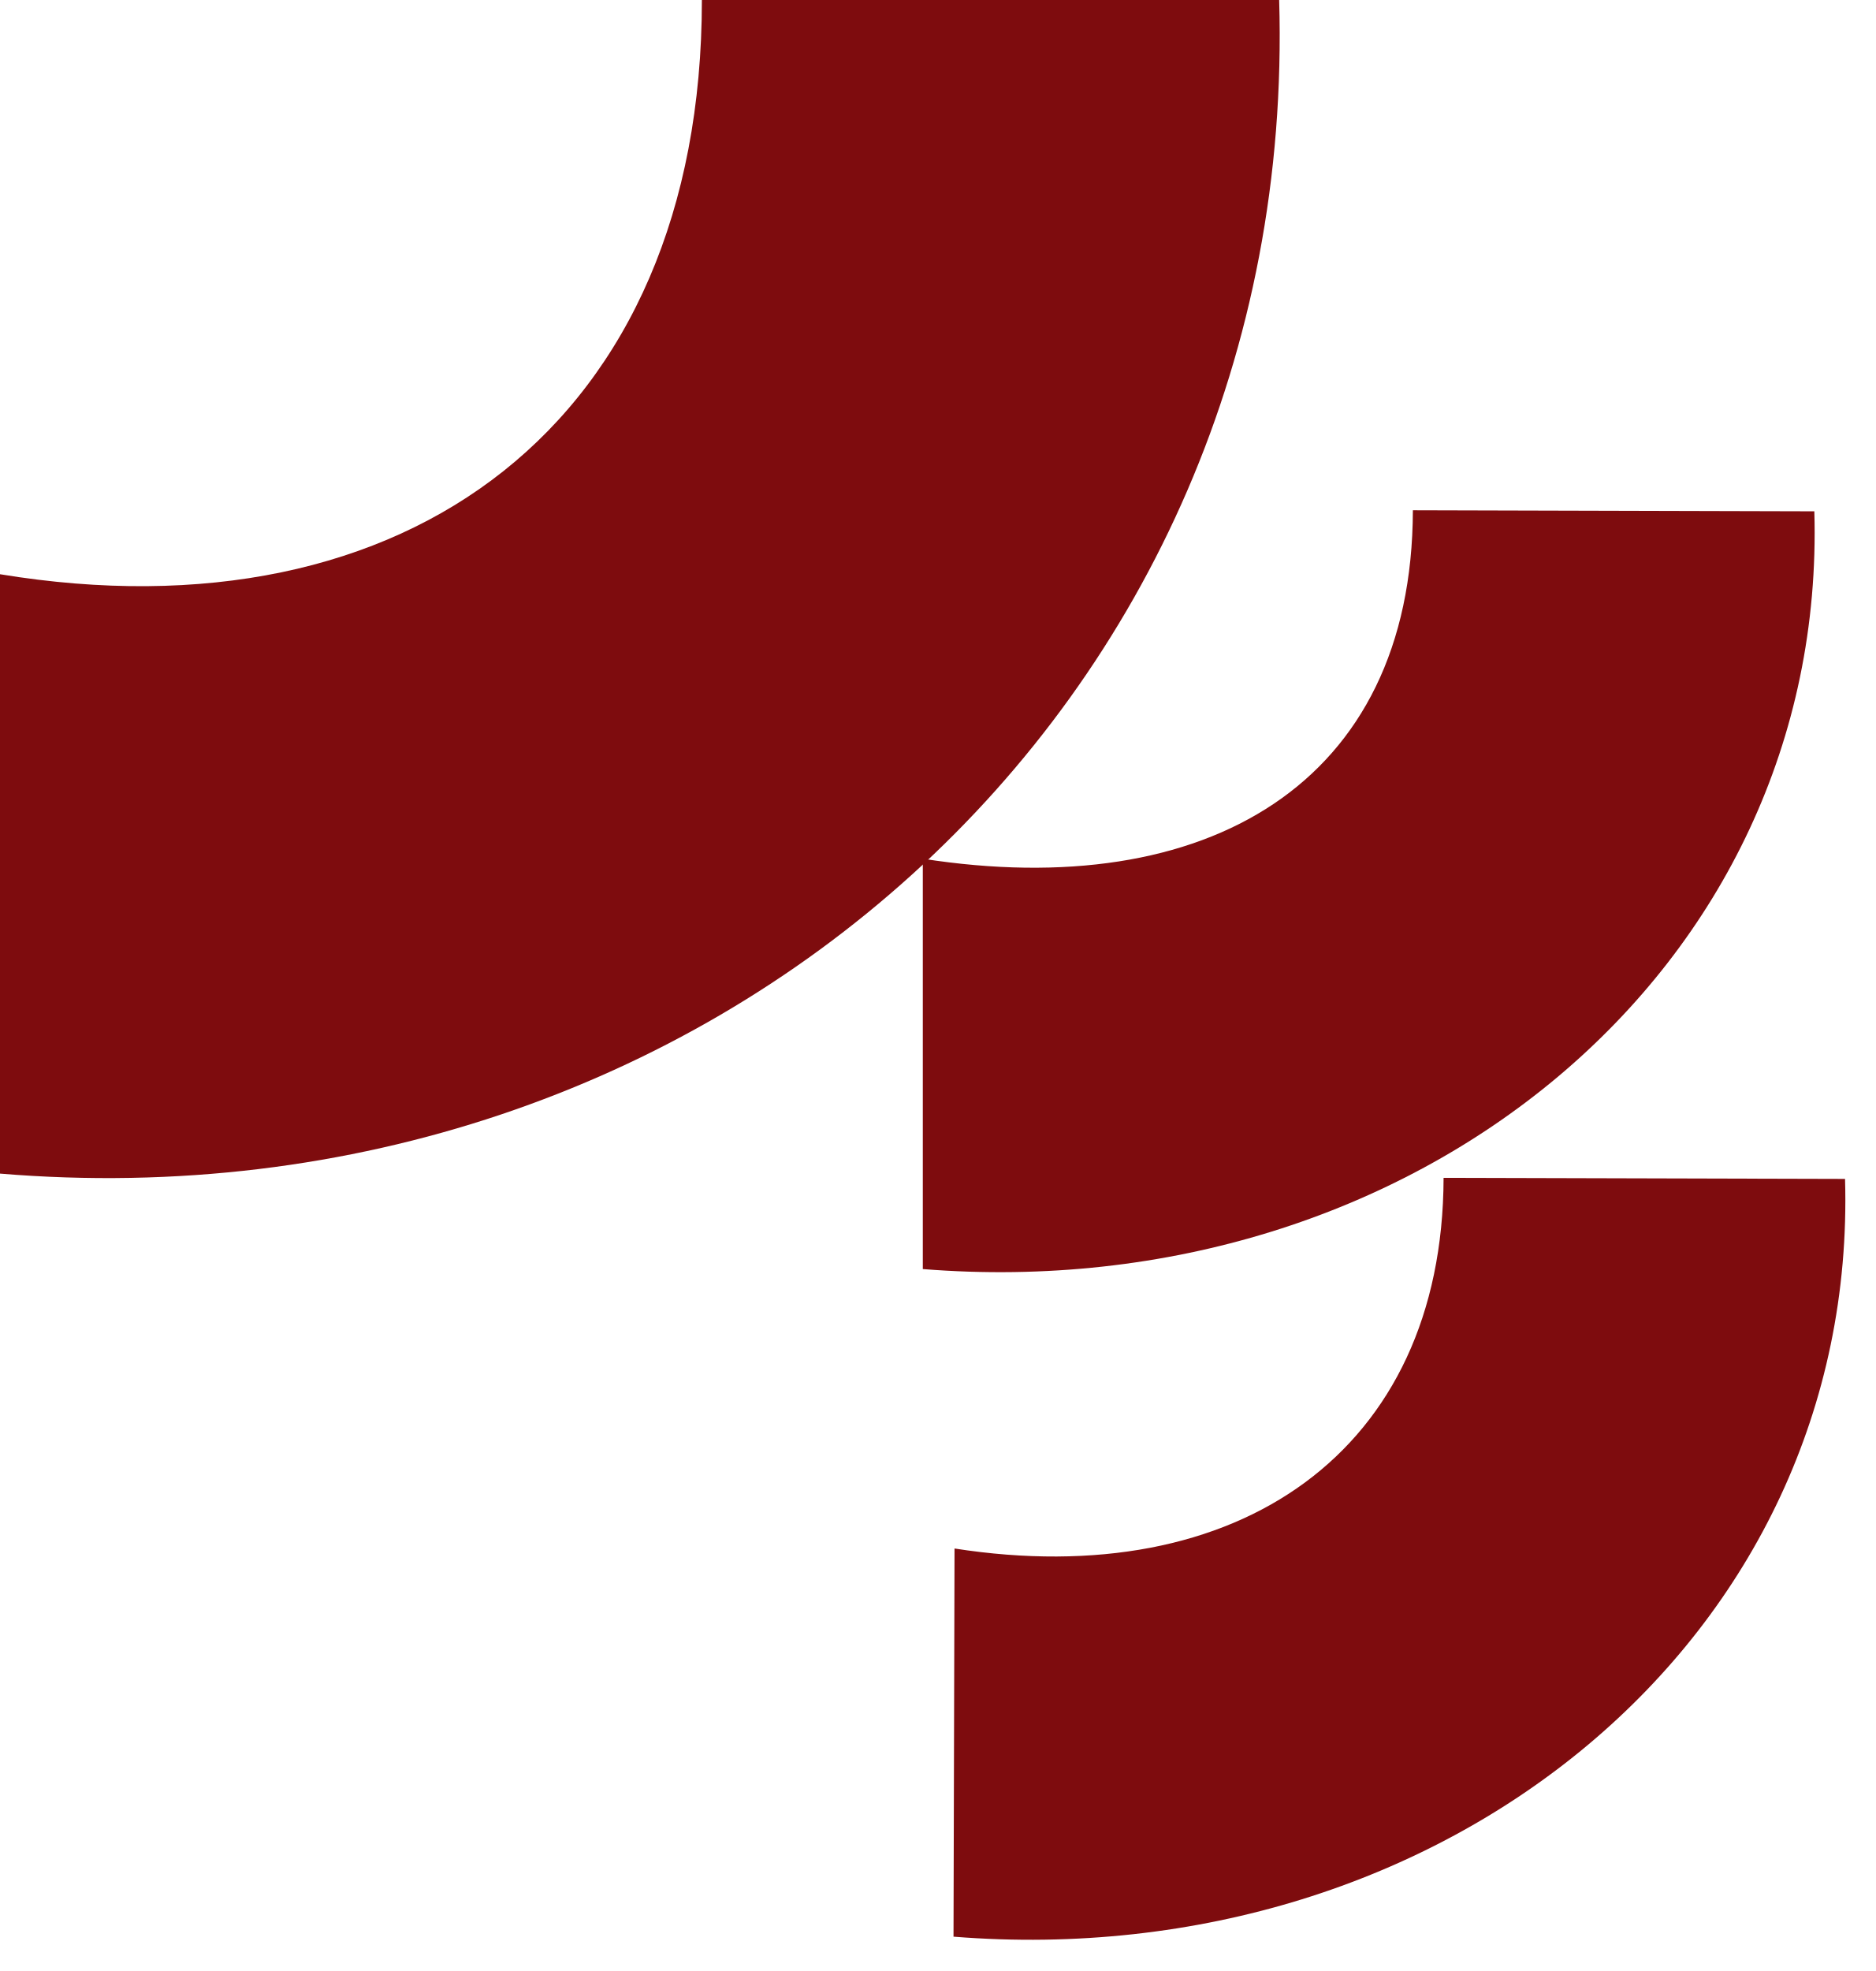
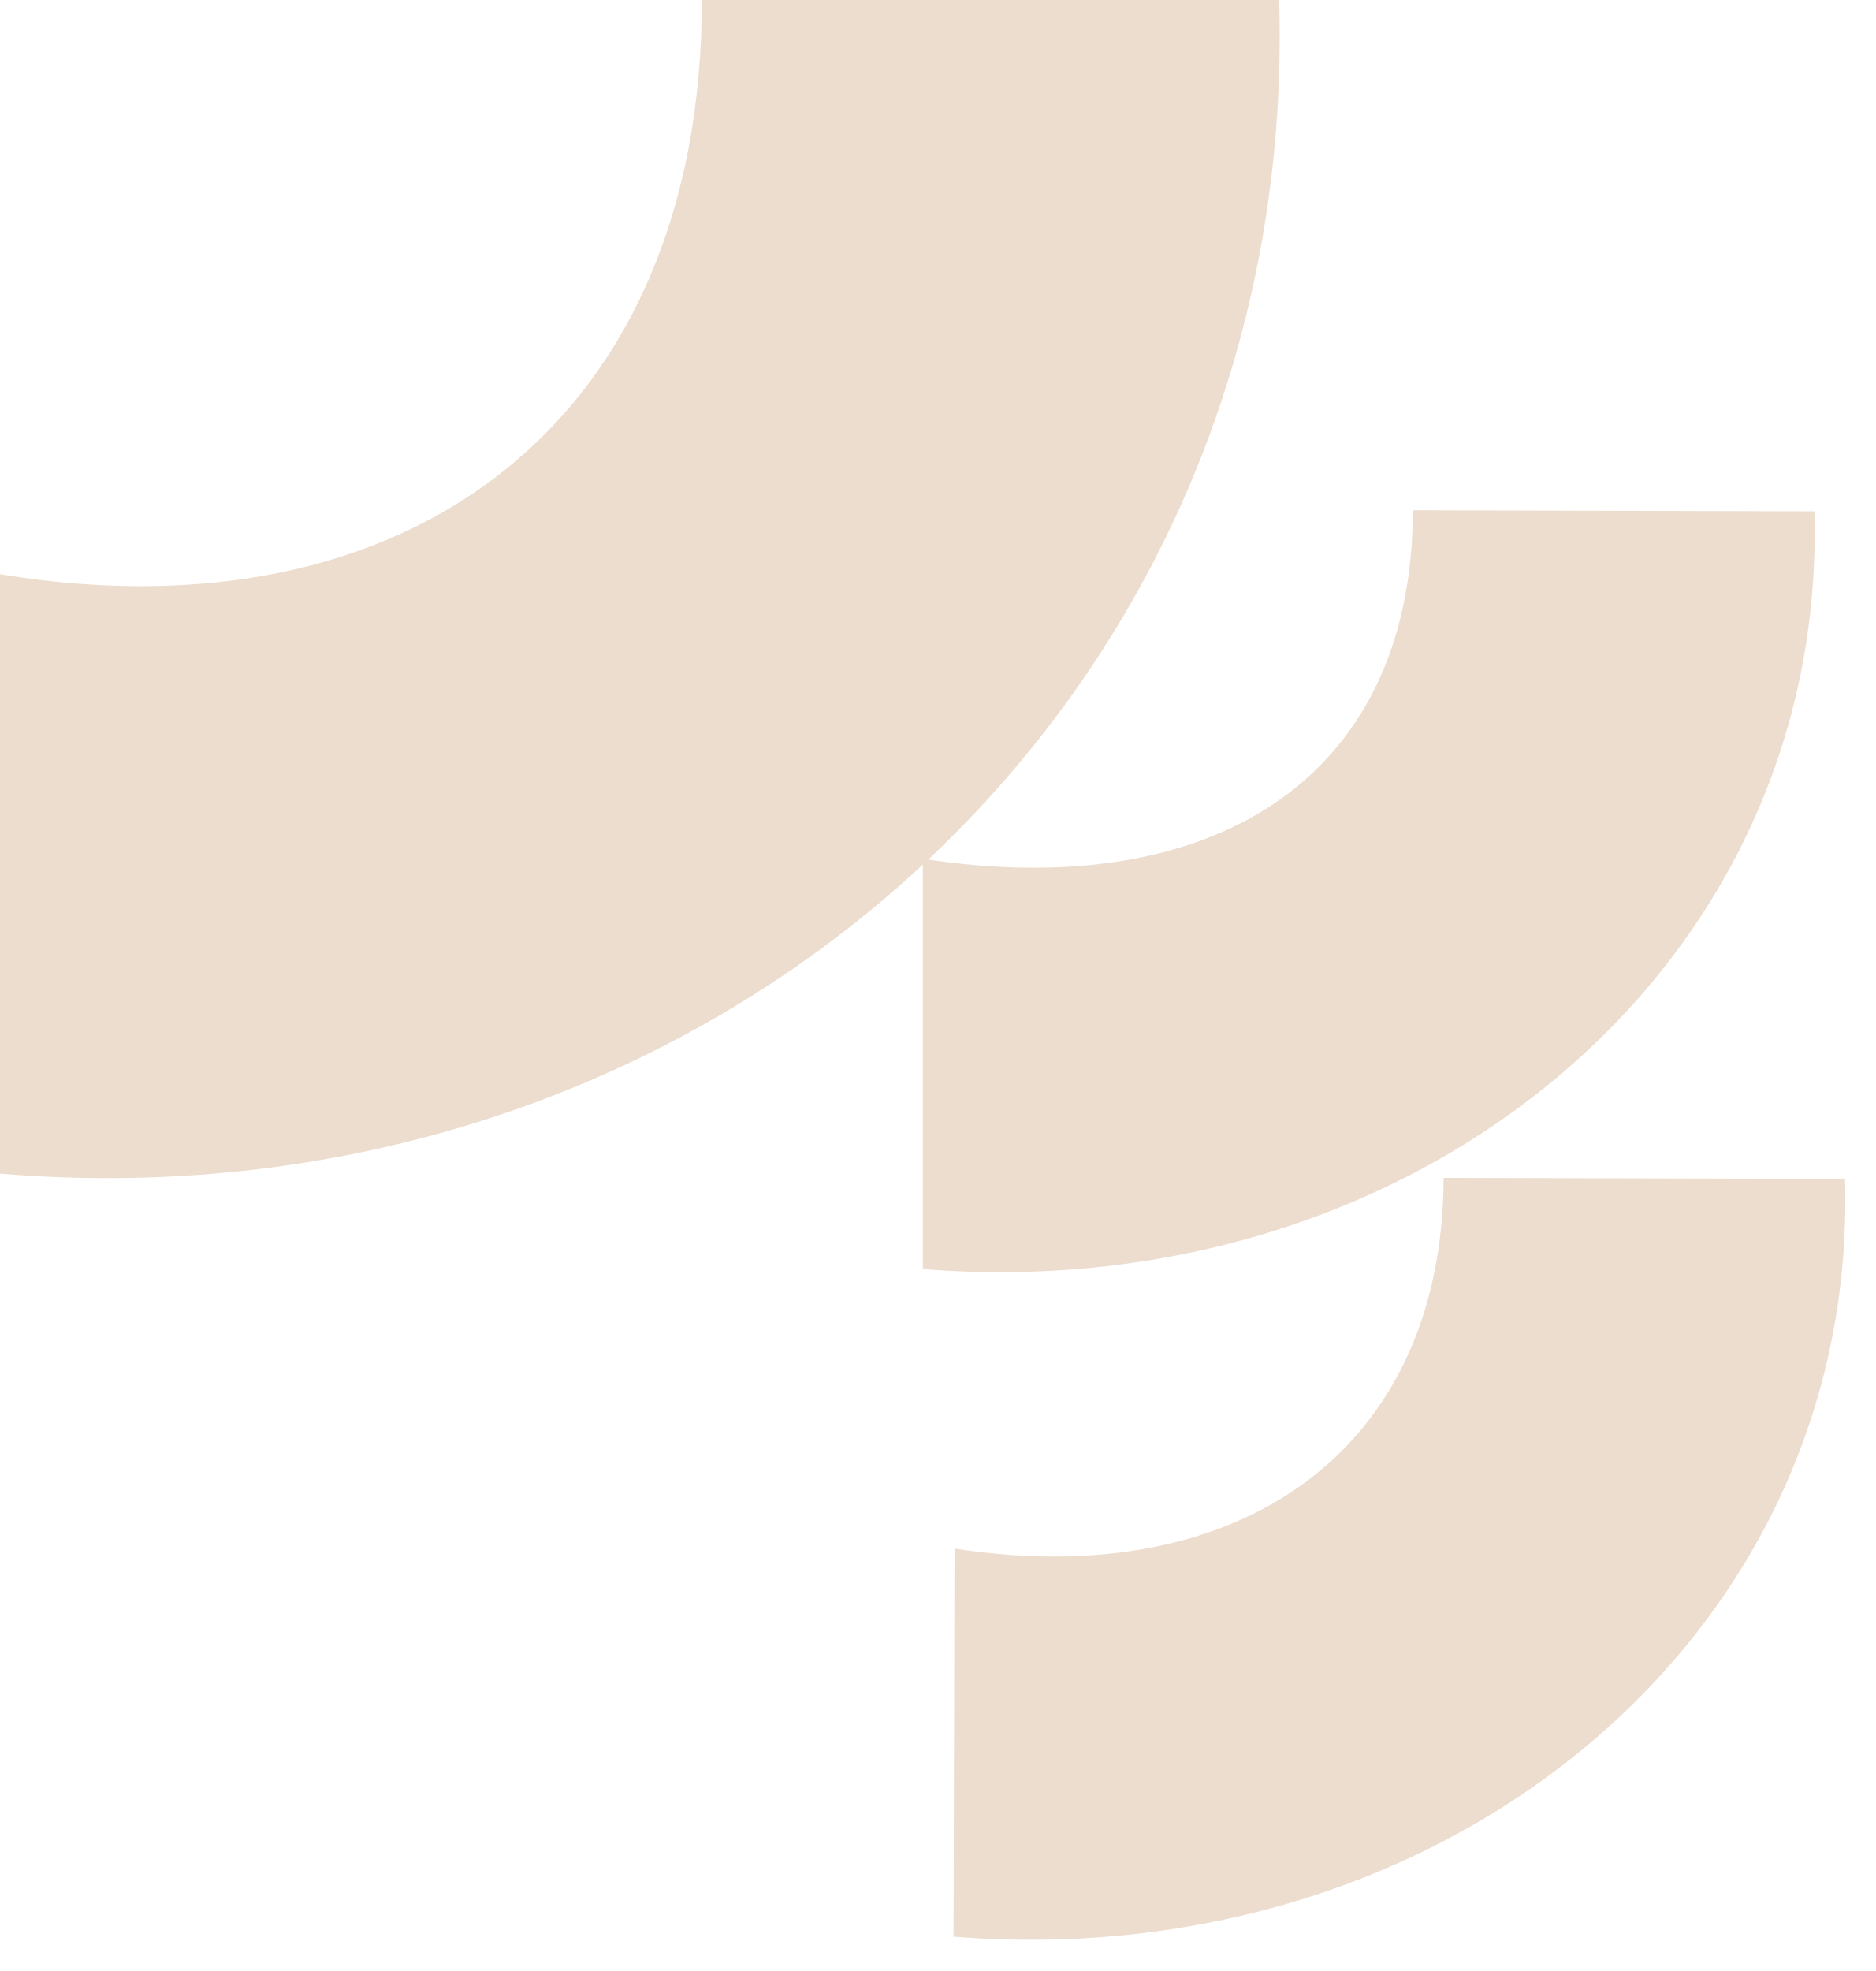
<svg xmlns="http://www.w3.org/2000/svg" width="59" height="62" viewBox="0 0 59 62" fill="none">
-   <path d="M0 18.063C12.806 20.172 22.083 13.316 22.083 0H40.246C40.9 22.282 22.214 38.763 0 36.917V18.063Z" fill="#7E0C0E" />
-   <path d="M30.032 48.71C38.934 50.099 45.397 45.675 45.419 37.051L58.05 37.084C58.467 51.515 45.445 62.155 30 60.92L30.032 48.71Z" fill="#7E0C0E" />
-   <path d="M29.034 27.012C37.935 28.401 44.431 24.675 44.453 16.051L57.084 16.084C57.501 30.515 44.479 41.156 29.034 39.92L29.034 27.012Z" fill="#7E0C0E" />
+   <path d="M0 18.063C12.806 20.172 22.083 13.316 22.083 0H40.246C40.9 22.282 22.214 38.763 0 36.917V18.063Z" fill="#EDDDCE" />
+   <path d="M30.032 48.71C38.934 50.099 45.397 45.675 45.419 37.051L58.05 37.084C58.467 51.515 45.445 62.155 30 60.92L30.032 48.71Z" fill="#EDDDCE" />
+   <path d="M29.034 27.012C37.935 28.401 44.431 24.675 44.453 16.051L57.084 16.084C57.501 30.515 44.479 41.156 29.034 39.92L29.034 27.012Z" fill="#EDDDCE" />
</svg>
